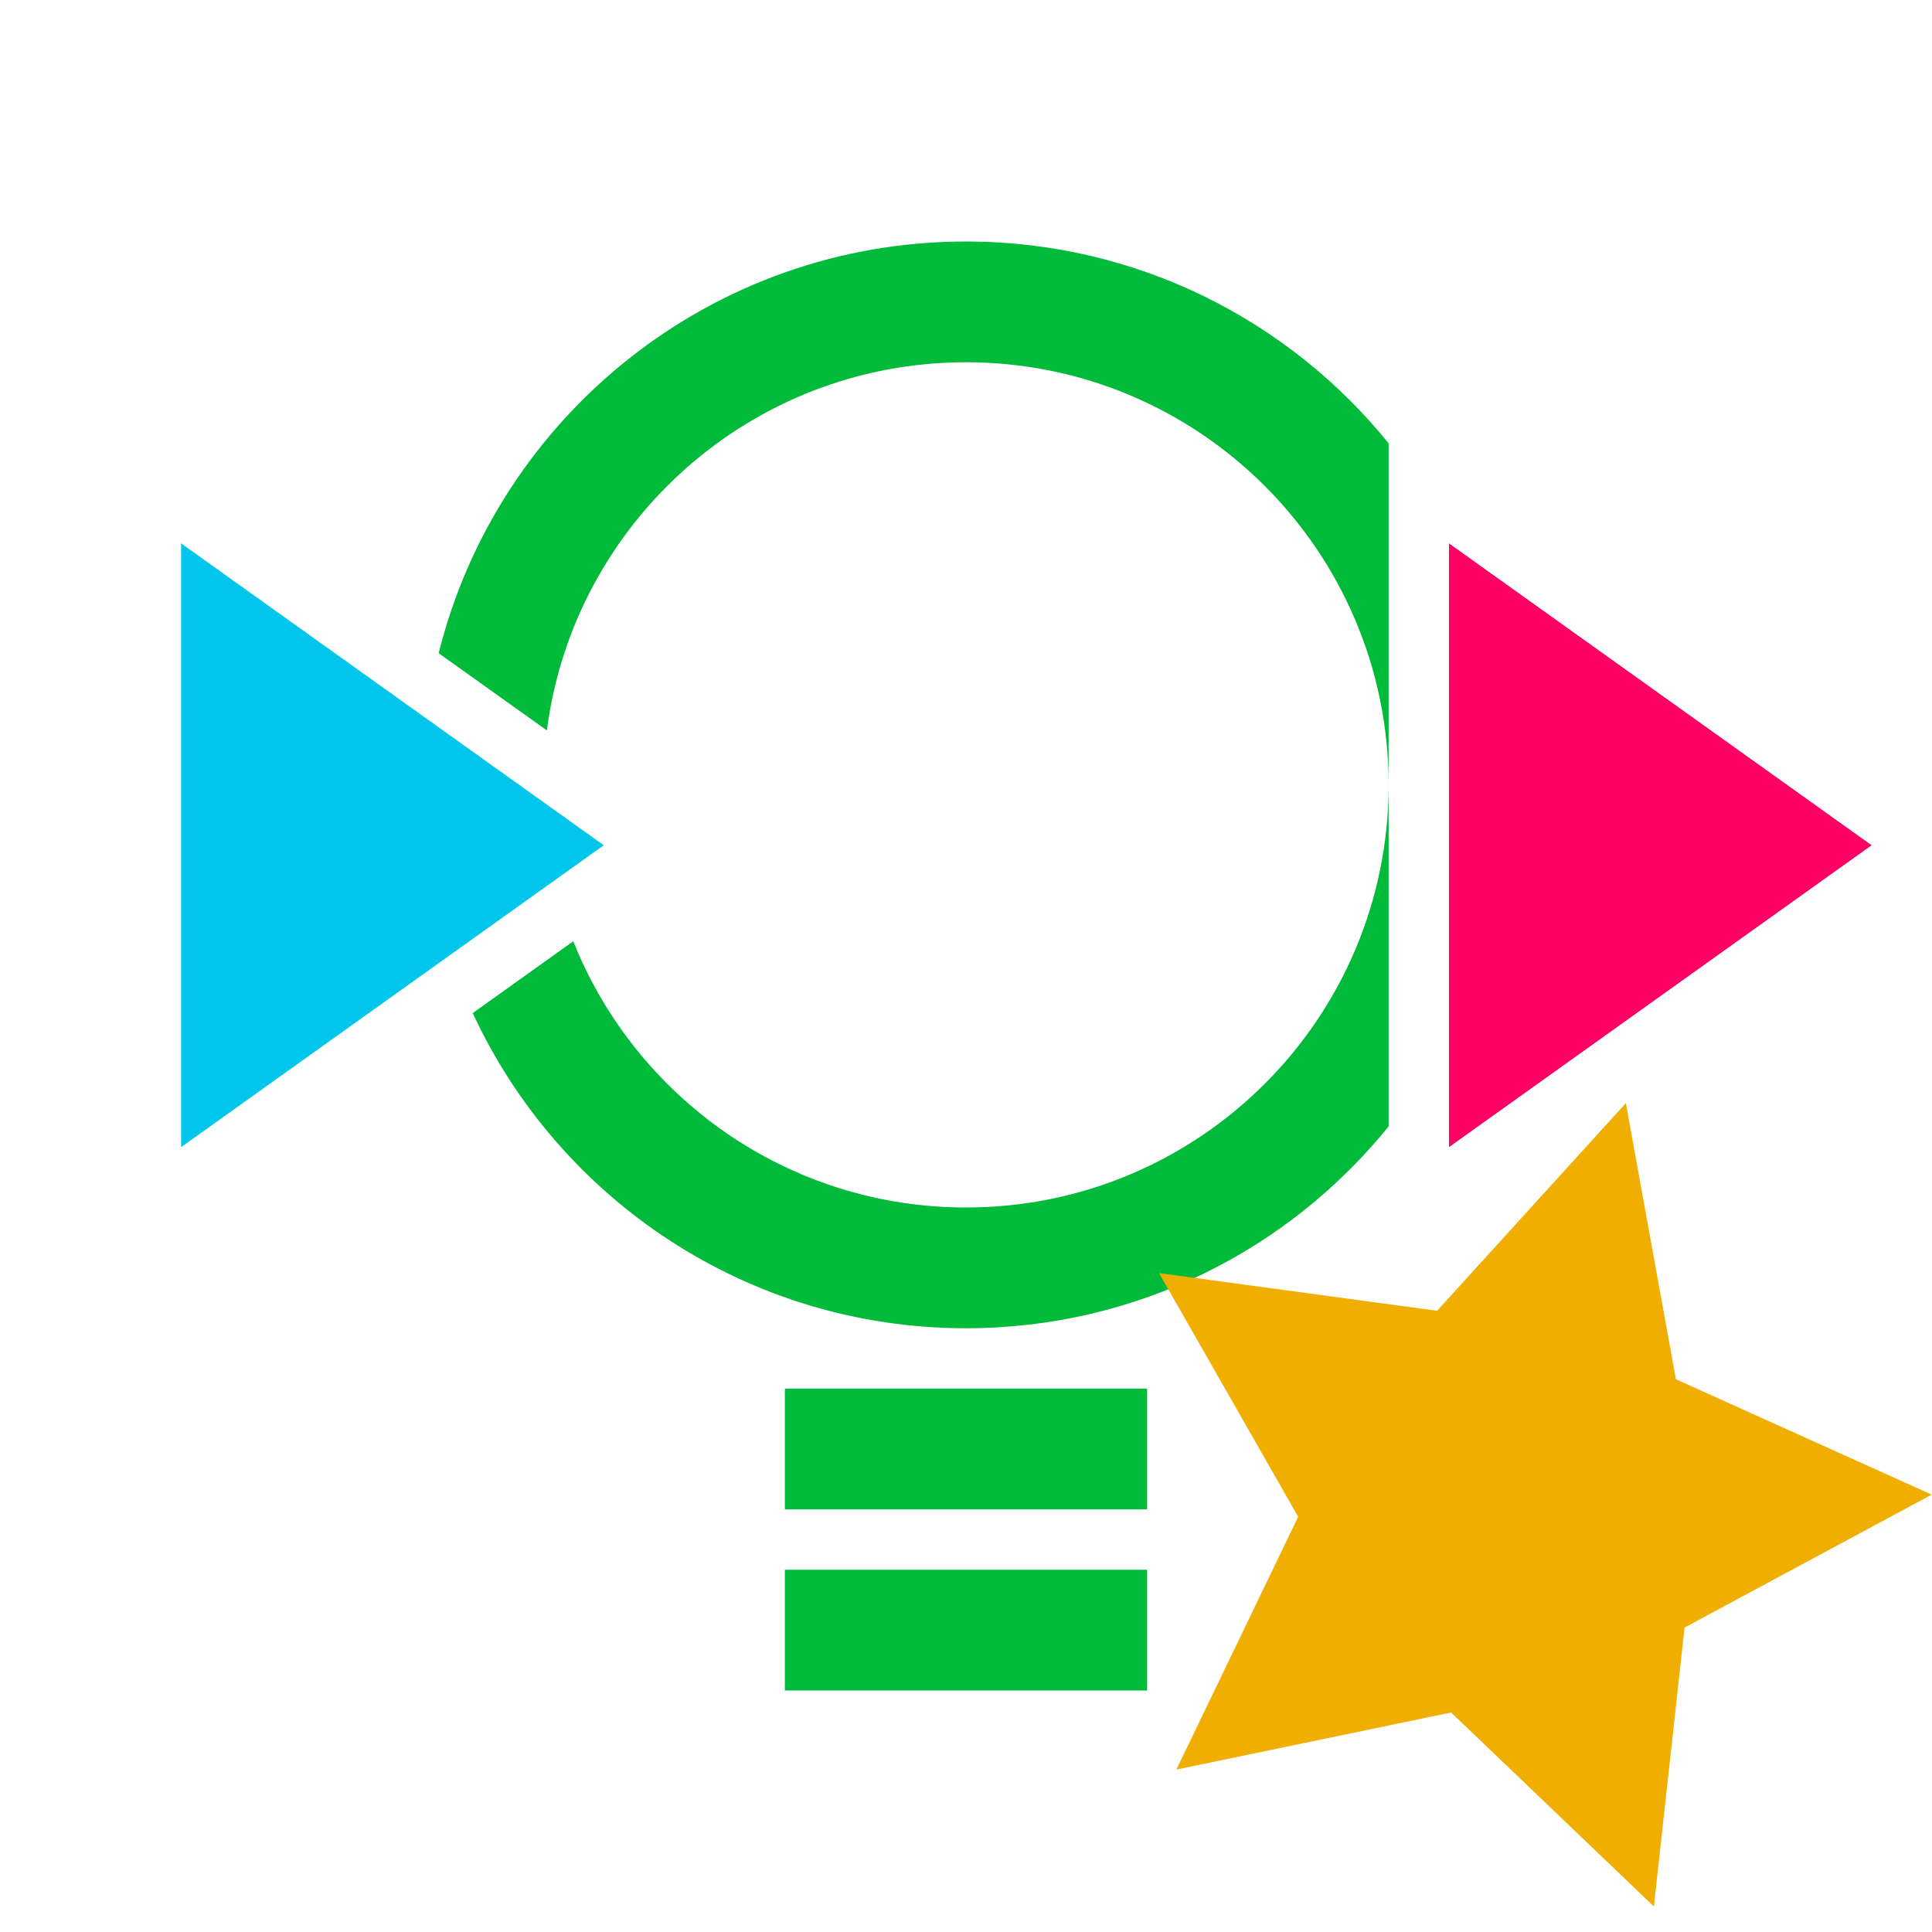
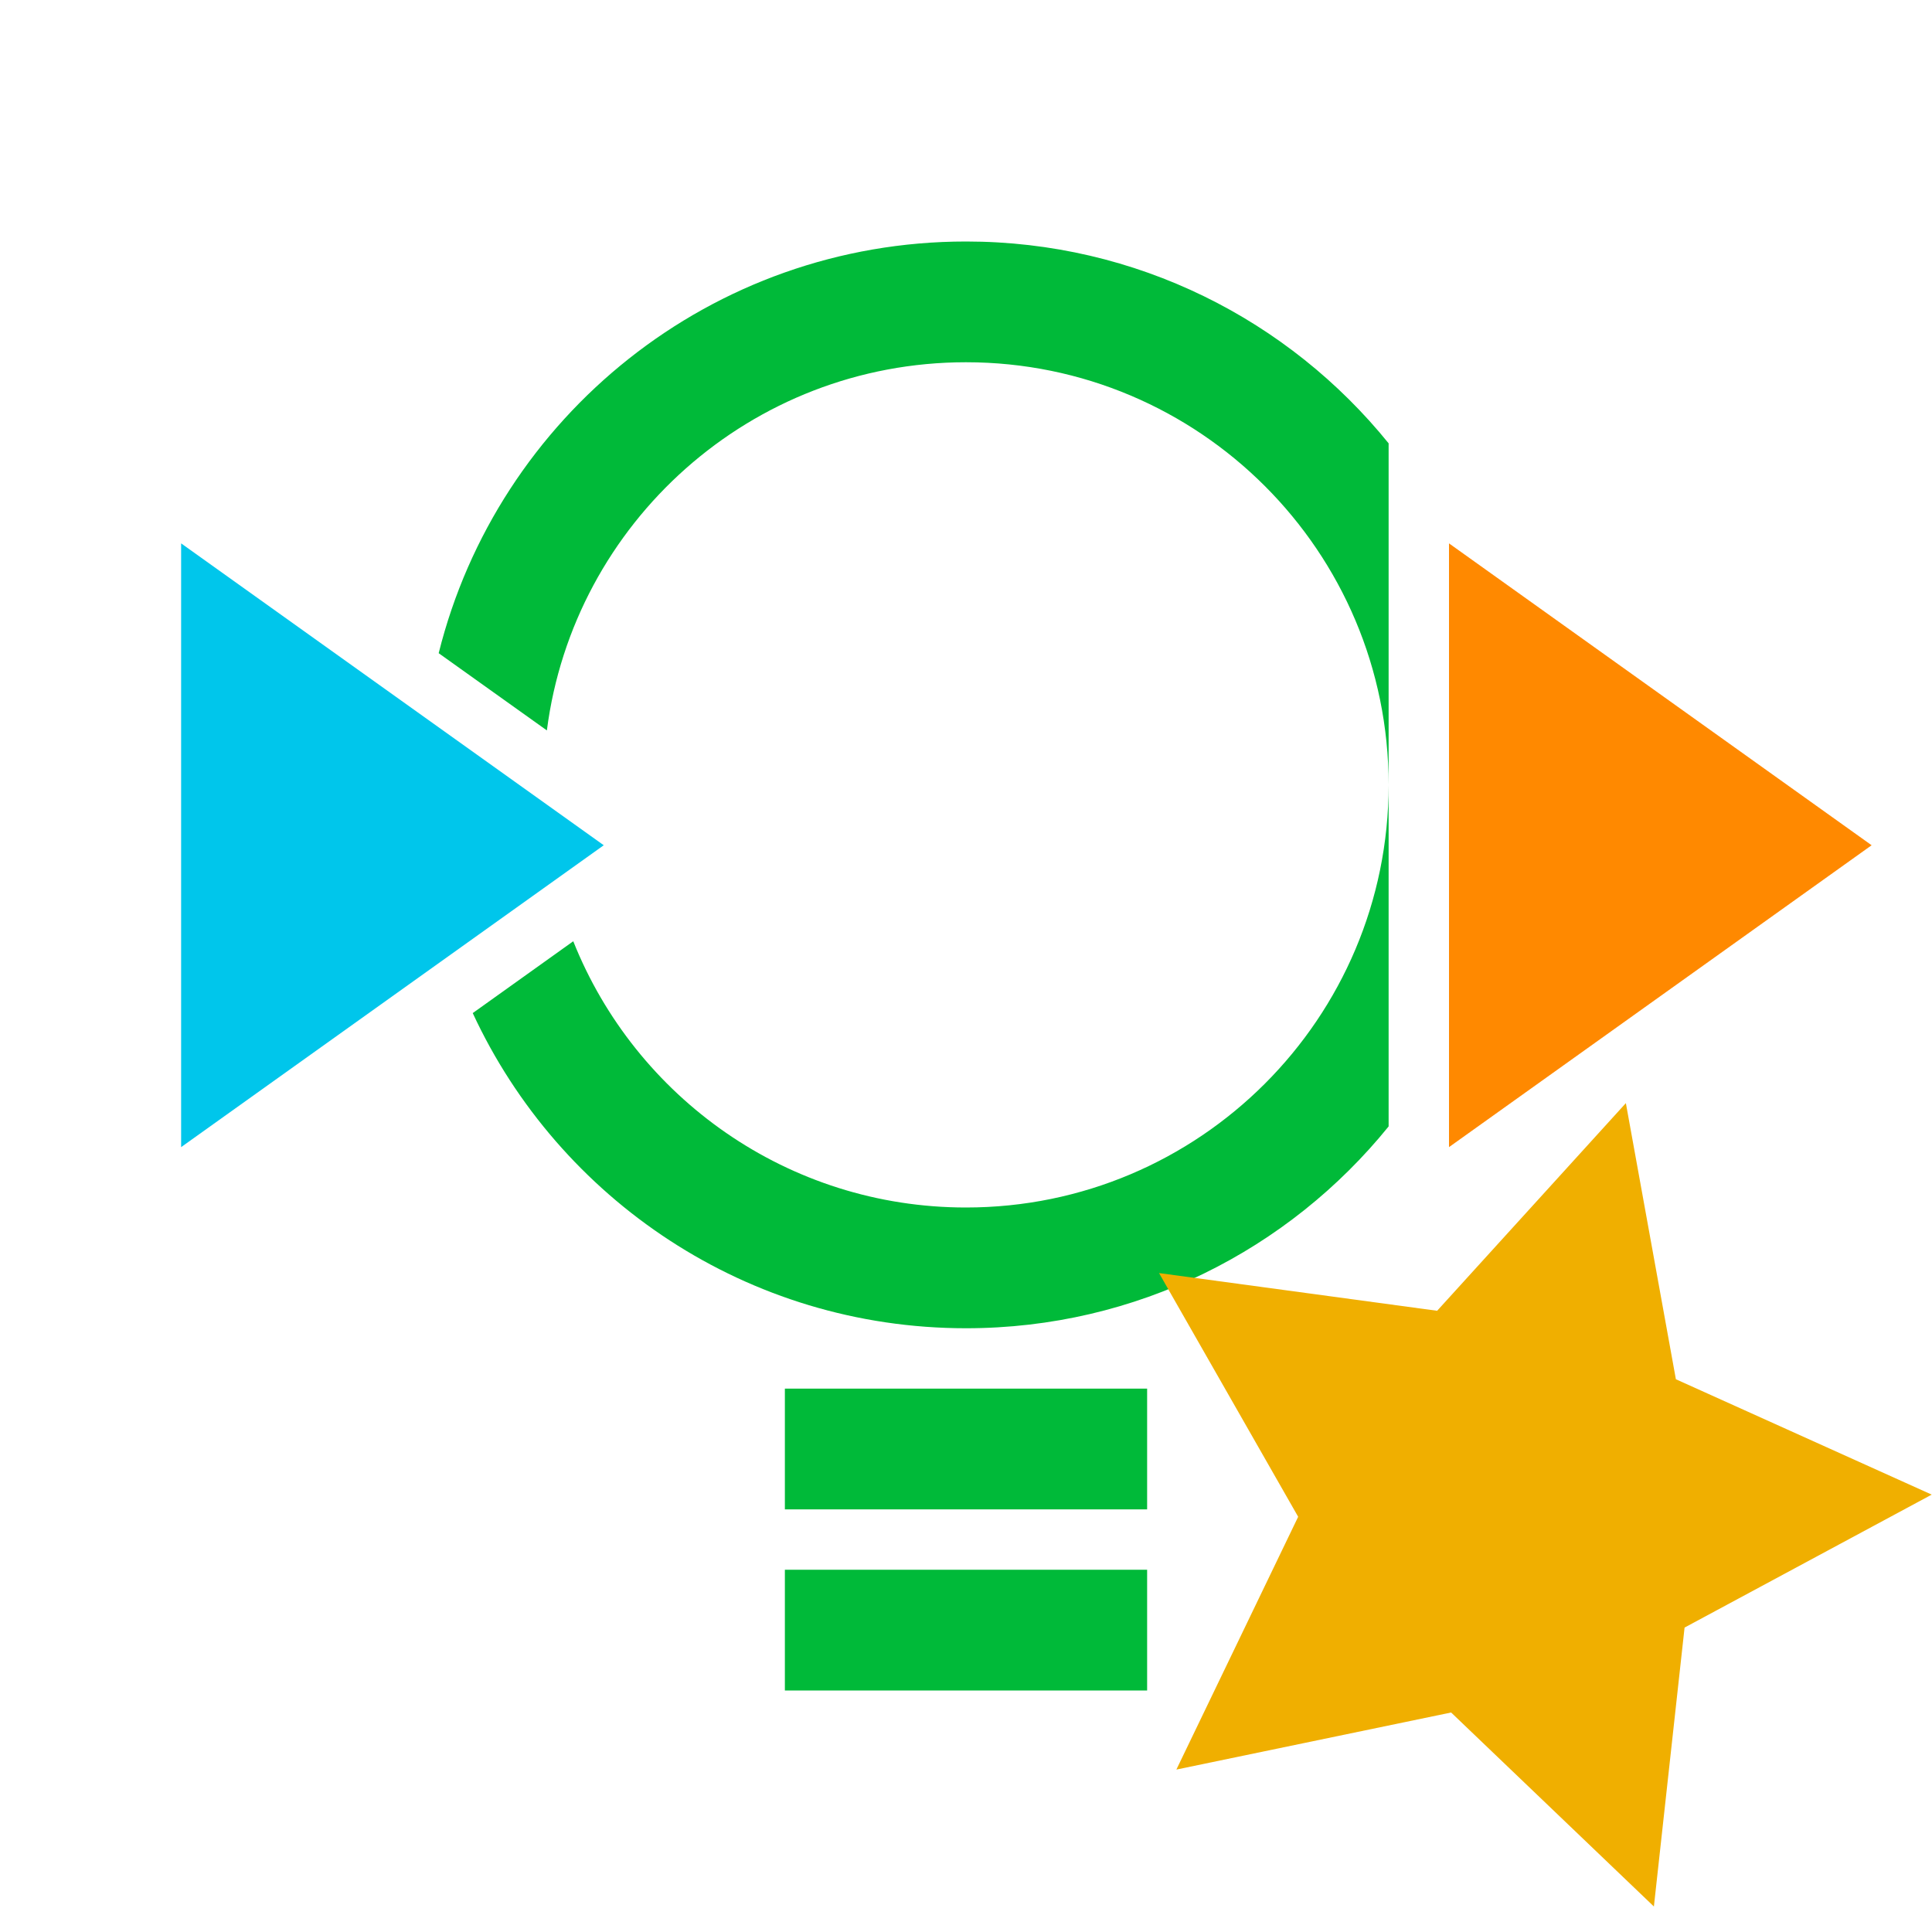
<svg xmlns="http://www.w3.org/2000/svg" width="32px" height="32px" viewBox="0 0 32 32" version="1.1">
  <g id="assigned/feature-inout" stroke="none" stroke-width="1" fill="none" fill-rule="evenodd">
    <g id="Group">
      <path d="M16,4 C18.827,4 21.35,5.304 23,7.343 L23,18.657 C21.35,20.696 18.827,22 16,22 C12.379,22 9.258,19.862 7.83,16.78 L9.495,15.59 C10.524,18.174 13.049,20 16,20 C19.866,20 23,16.866 23,13 C23,9.134 19.866,6 16,6 C12.44,6 9.5,8.658 9.058,12.098 L7.266,10.819 C8.241,6.902 11.782,4 16,4 Z" id="bulb" fill="#00BA39" fill-rule="nonzero" />
      <rect id="screw1" fill="#00BA39" x="13" y="23" width="6" height="2" />
      <rect id="screw2" fill="#00BA39" x="13" y="26" width="6" height="2" />
      <polygon id="arrow-in" fill="#00C6EB" points="3 9 3 19 10 14" />
-       <polygon id="arrow-out" fill="#FF0065" points="24 9 24 19 31 14" />
+       <polygon id="arrow-out" fill="#FF8900" points="24 9 24 19 31 14" />
    </g>
    <g id="Star" fill="#F0AF00">
      <polygon transform="translate(25, 25) rotate(16) translate(-25, -25) " points="25 28.5 20.886 30.663 21.671 26.082 18.343 22.837 22.943 22.168 25 18 27.057 22.168 31.657 22.837 28.329 26.082 29.114 30.663" />
    </g>
  </g>
</svg>
